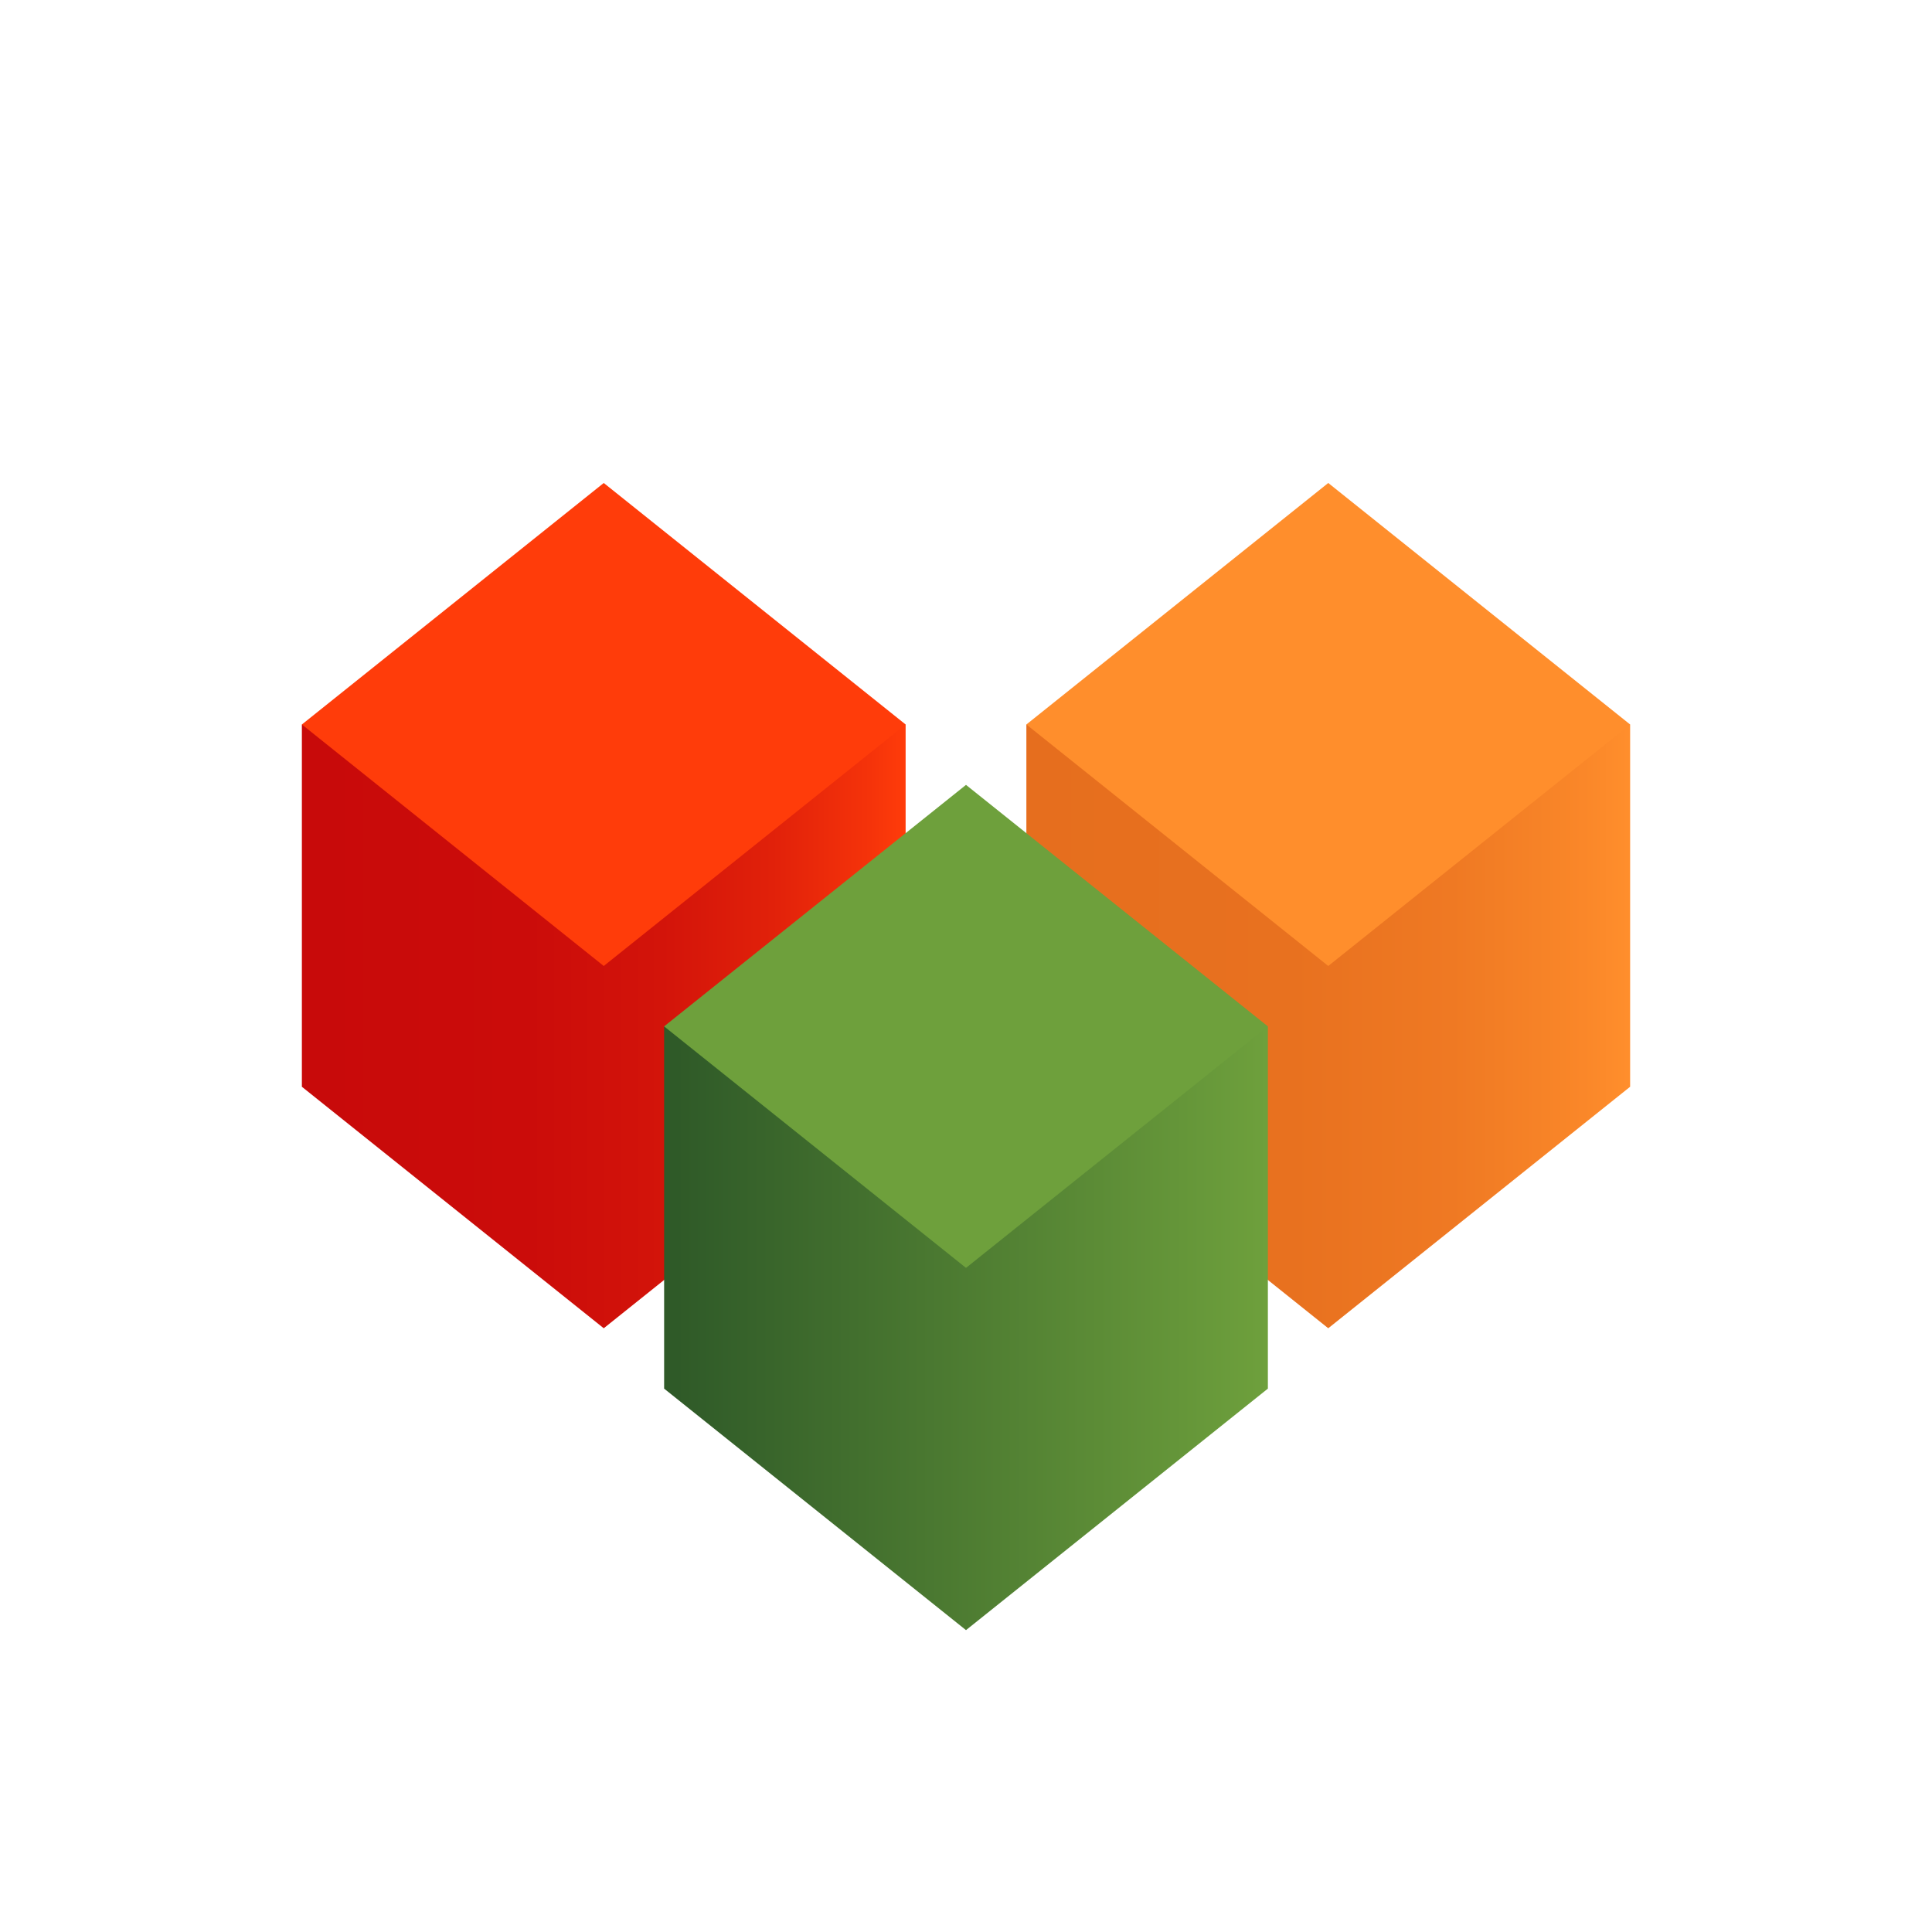
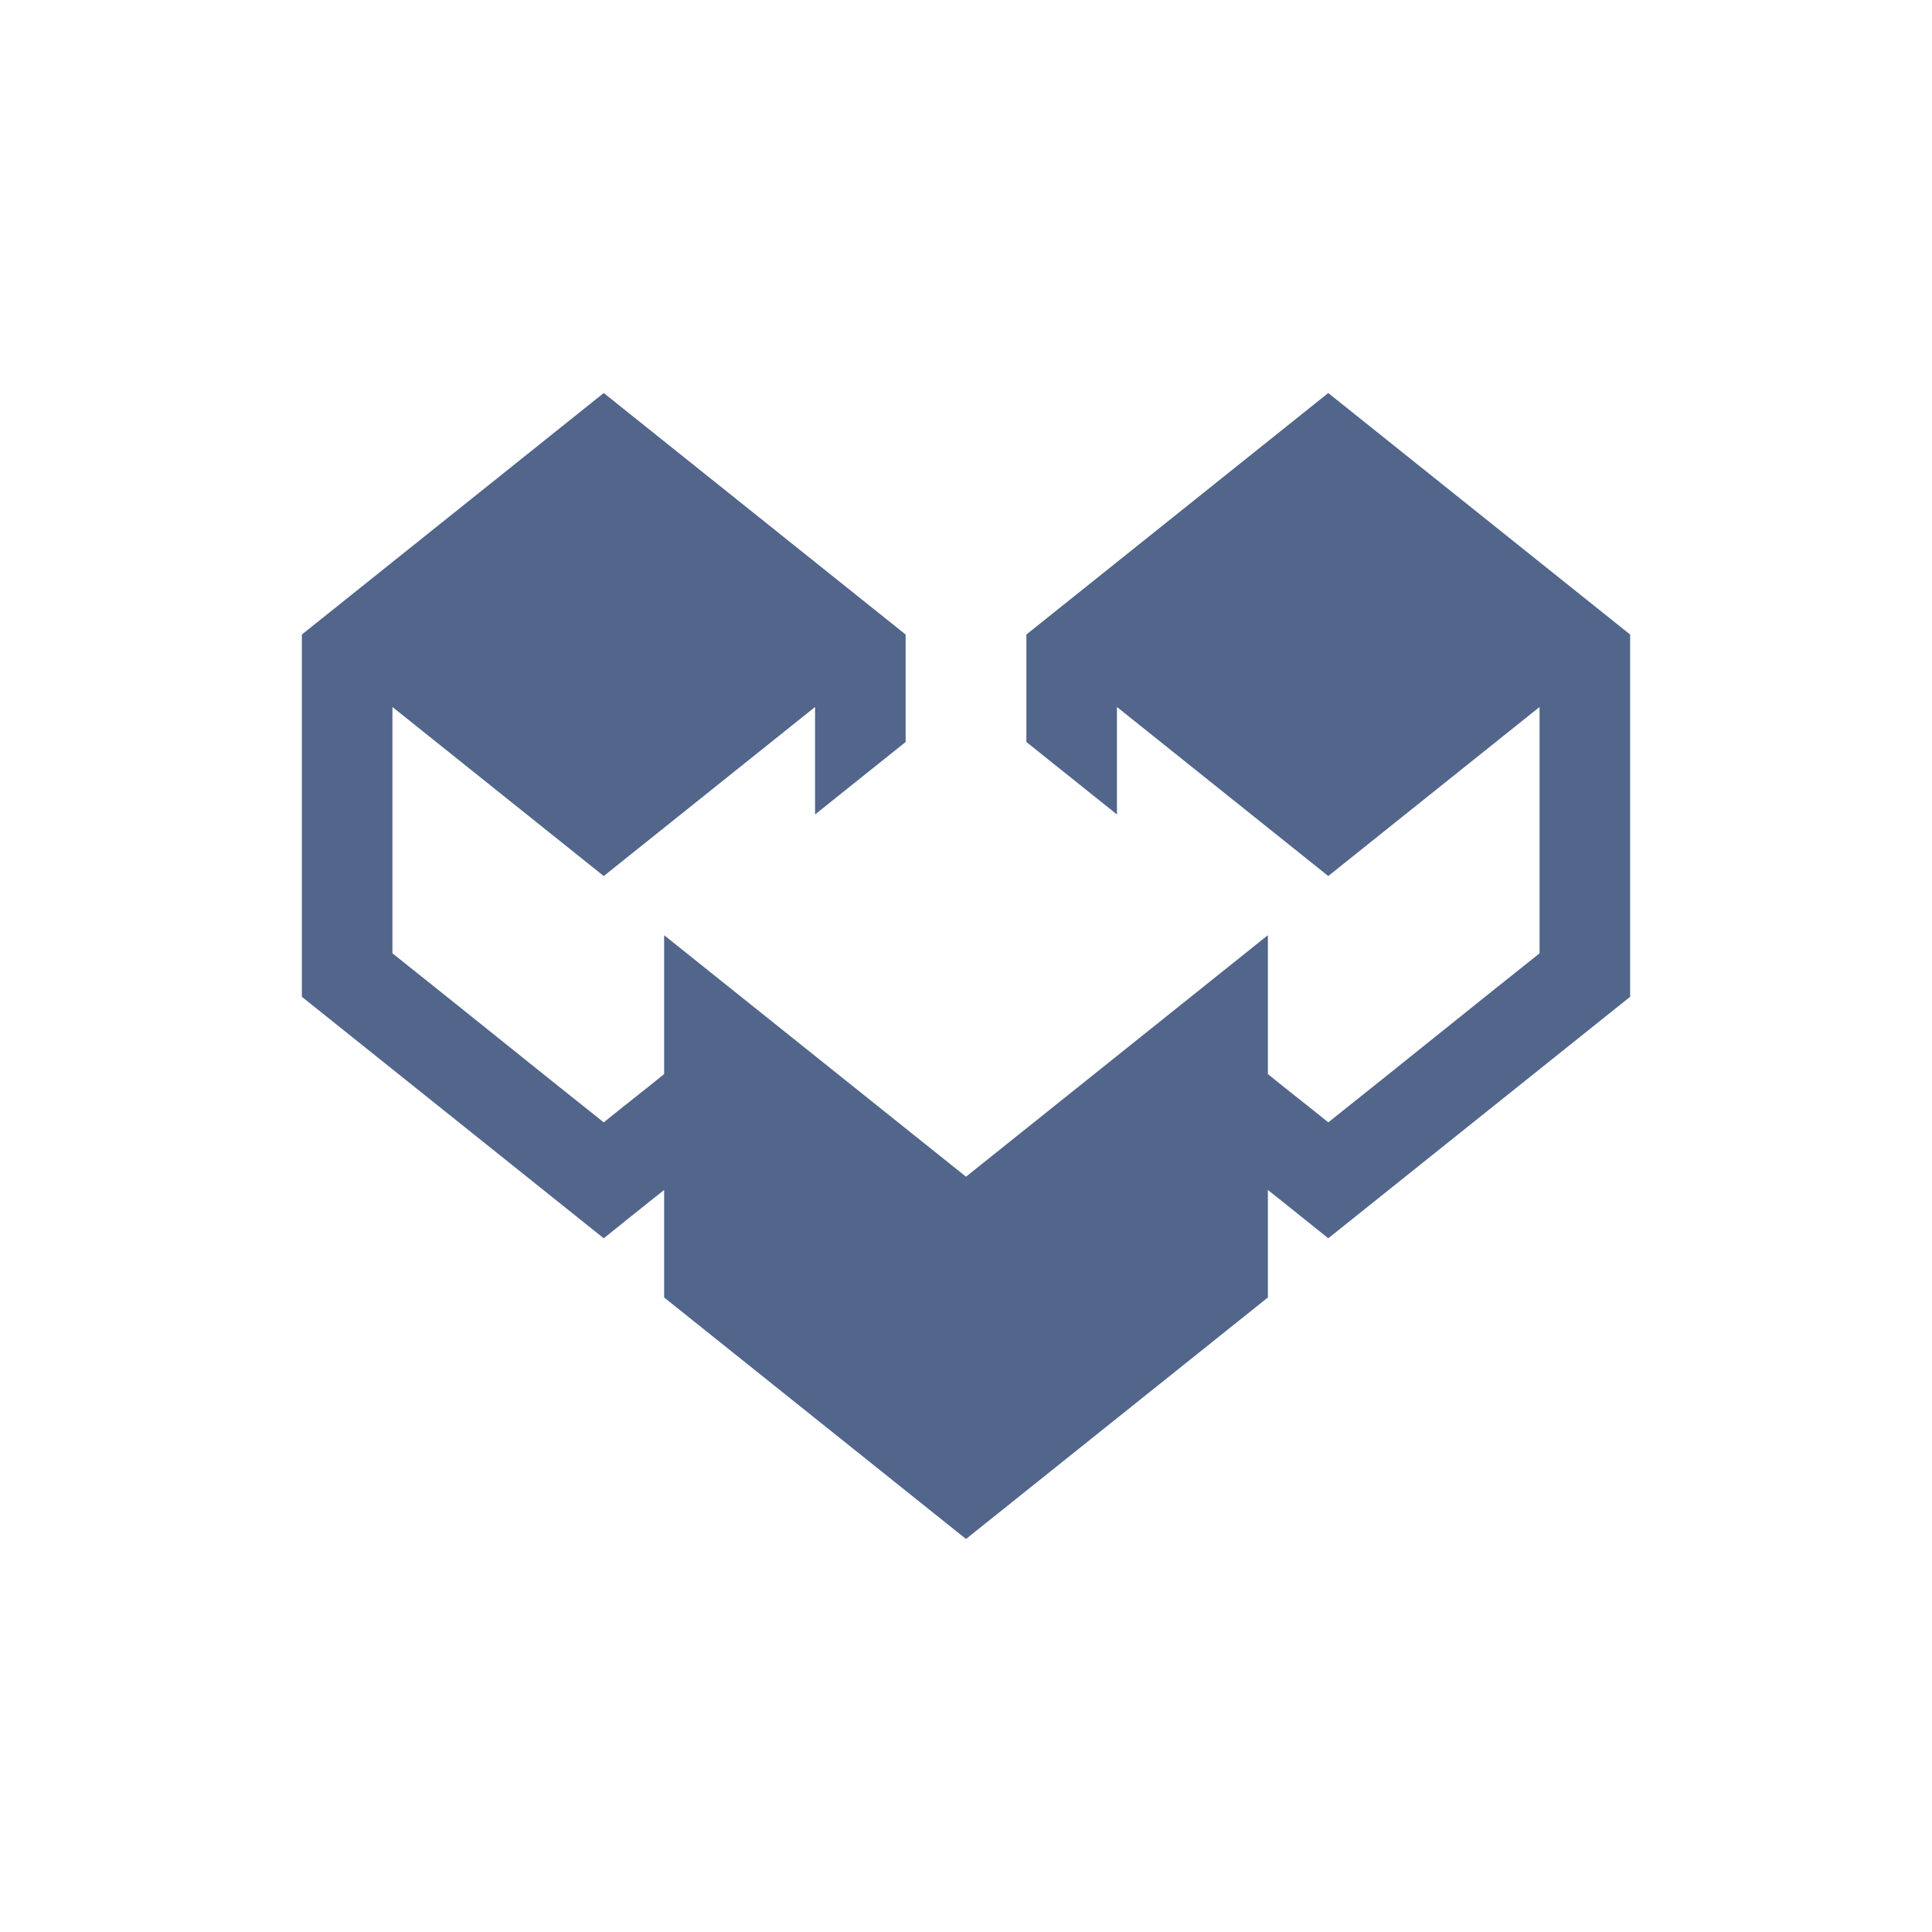
- <svg xmlns="http://www.w3.org/2000/svg" xmlns:xlink="http://www.w3.org/1999/xlink" version="1.1" id="Layer_1" x="0px" y="0px" width="32px" height="32px" viewBox="0 0 32 32" enable-background="new 0 0 32 32" xml:space="preserve">
+ <svg xmlns="http://www.w3.org/2000/svg" xmlns:xlink="http://www.w3.org/1999/xlink" version="1.1" id="Layer_1" x="0px" y="0px" viewBox="0 0 320 320" style="enable-background:new 0 0 320 320;" xml:space="preserve">
+   <style type="text/css">
+ 	.st0{clip-path:url(#SVGID_00000030480964090554112660000013392419972767483056_);fill:#52658B;}
+ </style>
  <g>
    <defs>
-       <polygon id="SVGID_1_" points="5,12 5,18 10,22 15,18 15,12   " />
+       <rect id="SVGID_1_" width="320" height="320" />
    </defs>
-     <clipPath id="SVGID_2_">
-       <use xlink:href="#SVGID_1_" overflow="visible" />
+     <clipPath id="SVGID_00000170965372809179564550000000934336488758778760_">
+       <use xlink:href="#SVGID_1_" style="overflow:visible;" />
    </clipPath>
-     <linearGradient id="SVGID_3_" gradientUnits="userSpaceOnUse" x1="-112" y1="171.602" x2="-111" y2="171.602" gradientTransform="matrix(10 0 0 -10 1125 1733.02)">
-       <stop offset="0" style="stop-color:#C80A0A" />
-       <stop offset="1.000000e-02" style="stop-color:#C80A0A" />
-       <stop offset="0.376" style="stop-color:#CB0C0A" />
-       <stop offset="0.597" style="stop-color:#D3140A" />
-       <stop offset="0.78" style="stop-color:#E1210A" />
-       <stop offset="0.941" style="stop-color:#F5330A" />
-       <stop offset="1" style="stop-color:#FF3C0A" />
-     </linearGradient>
-     <rect x="5" y="12" clip-path="url(#SVGID_2_)" fill="url(#SVGID_3_)" width="10" height="10" />
+     <path style="clip-path:url(#SVGID_00000170965372809179564550000000934336488758778760_);fill:#52658B;" d="M270,165.1v-60h0   l-50-40l-50,40h0v17.8l15,12v-17.8l35,28l35-28v40.8c-11.7,9.3-23.3,18.7-35,28c-3.3-2.7-6.7-5.3-10-8v-23l-50,40l-50-40v23   c-3.3,2.7-6.7,5.3-10,8c-11.7-9.3-23.3-18.7-35-28v-40.8l35,28l35-28v17.8l15-12v-17.8h0l-50-40l-50,40h0v60l50,40   c0,0,8.2-6.6,10-8v17.8l50,40l50-40v-17.8c1.8,1.4,10,8,10,8L270,165.1z" />
  </g>
-   <polygon fill="#FF3C0A" points="10,8 5,12 10,16 15,12 " />
-   <g>
-     <defs>
-       <polygon id="SVGID_4_" points="17,12 17,18 22,22 27,18 27,12   " />
-     </defs>
-     <clipPath id="SVGID_5_">
-       <use xlink:href="#SVGID_4_" overflow="visible" />
-     </clipPath>
-     <linearGradient id="SVGID_6_" gradientUnits="userSpaceOnUse" x1="-112" y1="171.602" x2="-111" y2="171.602" gradientTransform="matrix(10 0 0 -10 1137 1733.02)">
-       <stop offset="0" style="stop-color:#E66E1E" />
-       <stop offset="0.44" style="stop-color:#E8711F" />
-       <stop offset="0.705" style="stop-color:#EF7923" />
-       <stop offset="0.923" style="stop-color:#FA8729" />
-       <stop offset="0.997" style="stop-color:#FF8E2C" />
-       <stop offset="1" style="stop-color:#FF8E2C" />
-     </linearGradient>
-     <rect x="17" y="12" clip-path="url(#SVGID_5_)" fill="url(#SVGID_6_)" width="10" height="10" />
-   </g>
-   <polygon fill="#FF8E2C" points="22,8 17,12 22,16 27,12 " />
-   <g>
-     <defs>
-       <polygon id="SVGID_7_" points="11,17 11,23 16,27 21,23 21,17   " />
-     </defs>
-     <clipPath id="SVGID_8_">
-       <use xlink:href="#SVGID_7_" overflow="visible" />
-     </clipPath>
-     <linearGradient id="SVGID_9_" gradientUnits="userSpaceOnUse" x1="-112" y1="171.602" x2="-111" y2="171.602" gradientTransform="matrix(10 0 0 -10 1131 1738)">
-       <stop offset="0" style="stop-color:#2F5A28" />
-       <stop offset="1.983430e-02" style="stop-color:#2F5A28" />
-       <stop offset="1" style="stop-color:#6EA03C" />
-     </linearGradient>
-     <rect x="11" y="17" clip-path="url(#SVGID_8_)" fill="url(#SVGID_9_)" width="10" height="10" />
-   </g>
-   <polygon fill="#6EA03C" points="11,17 16,13 21,17 16,21 " />
</svg>
